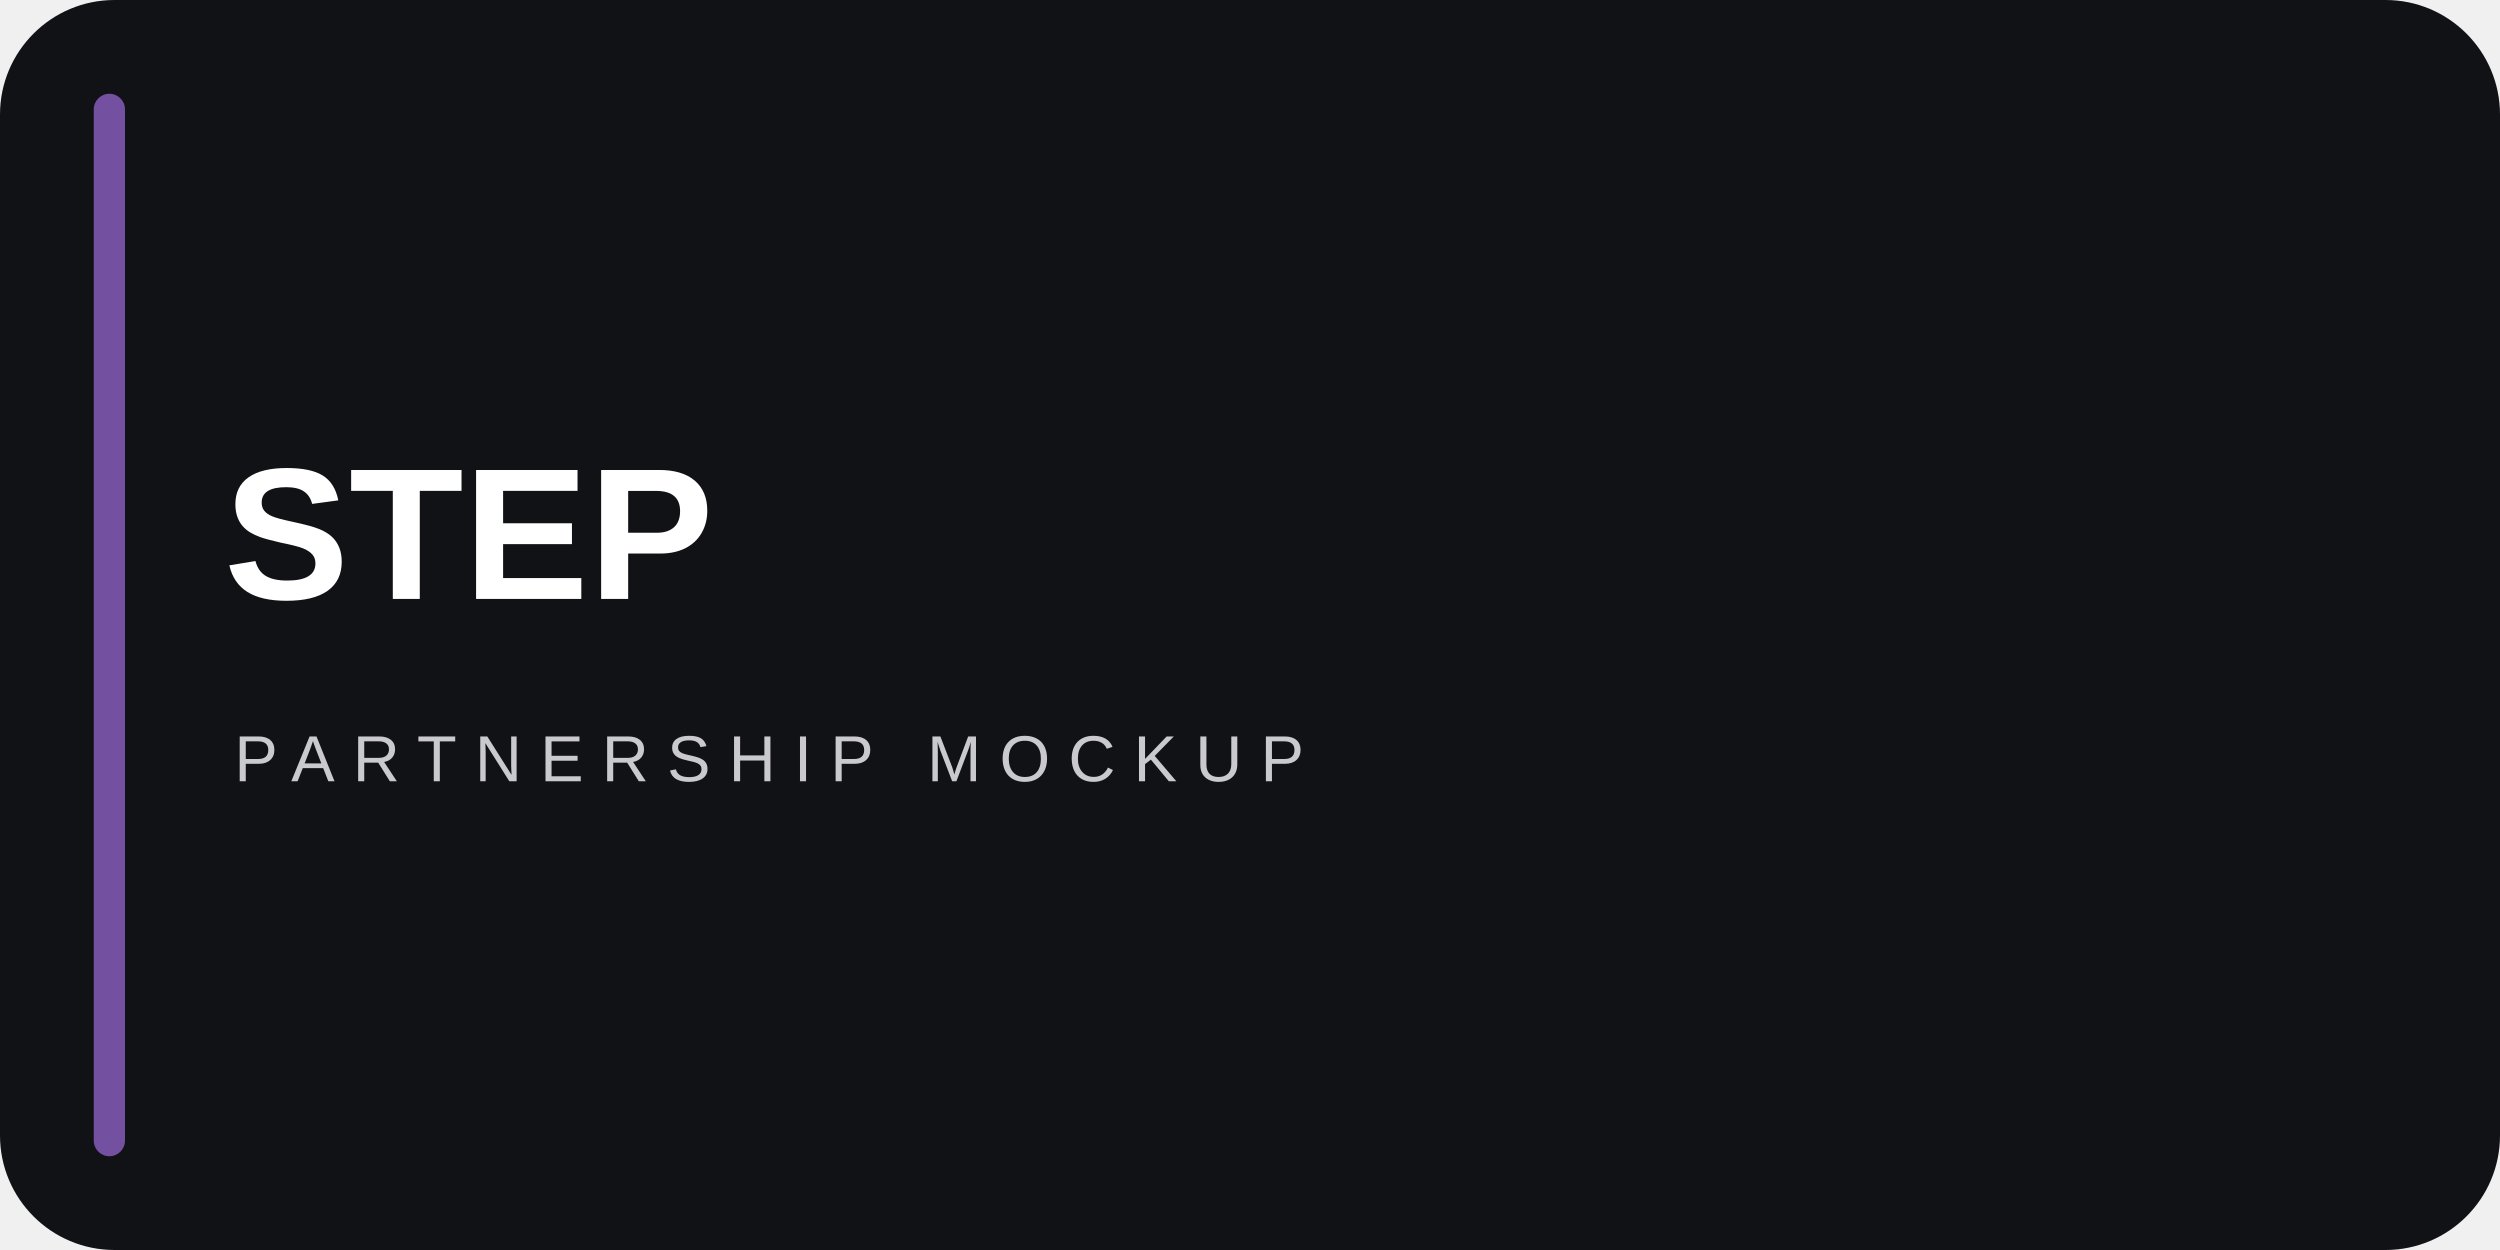
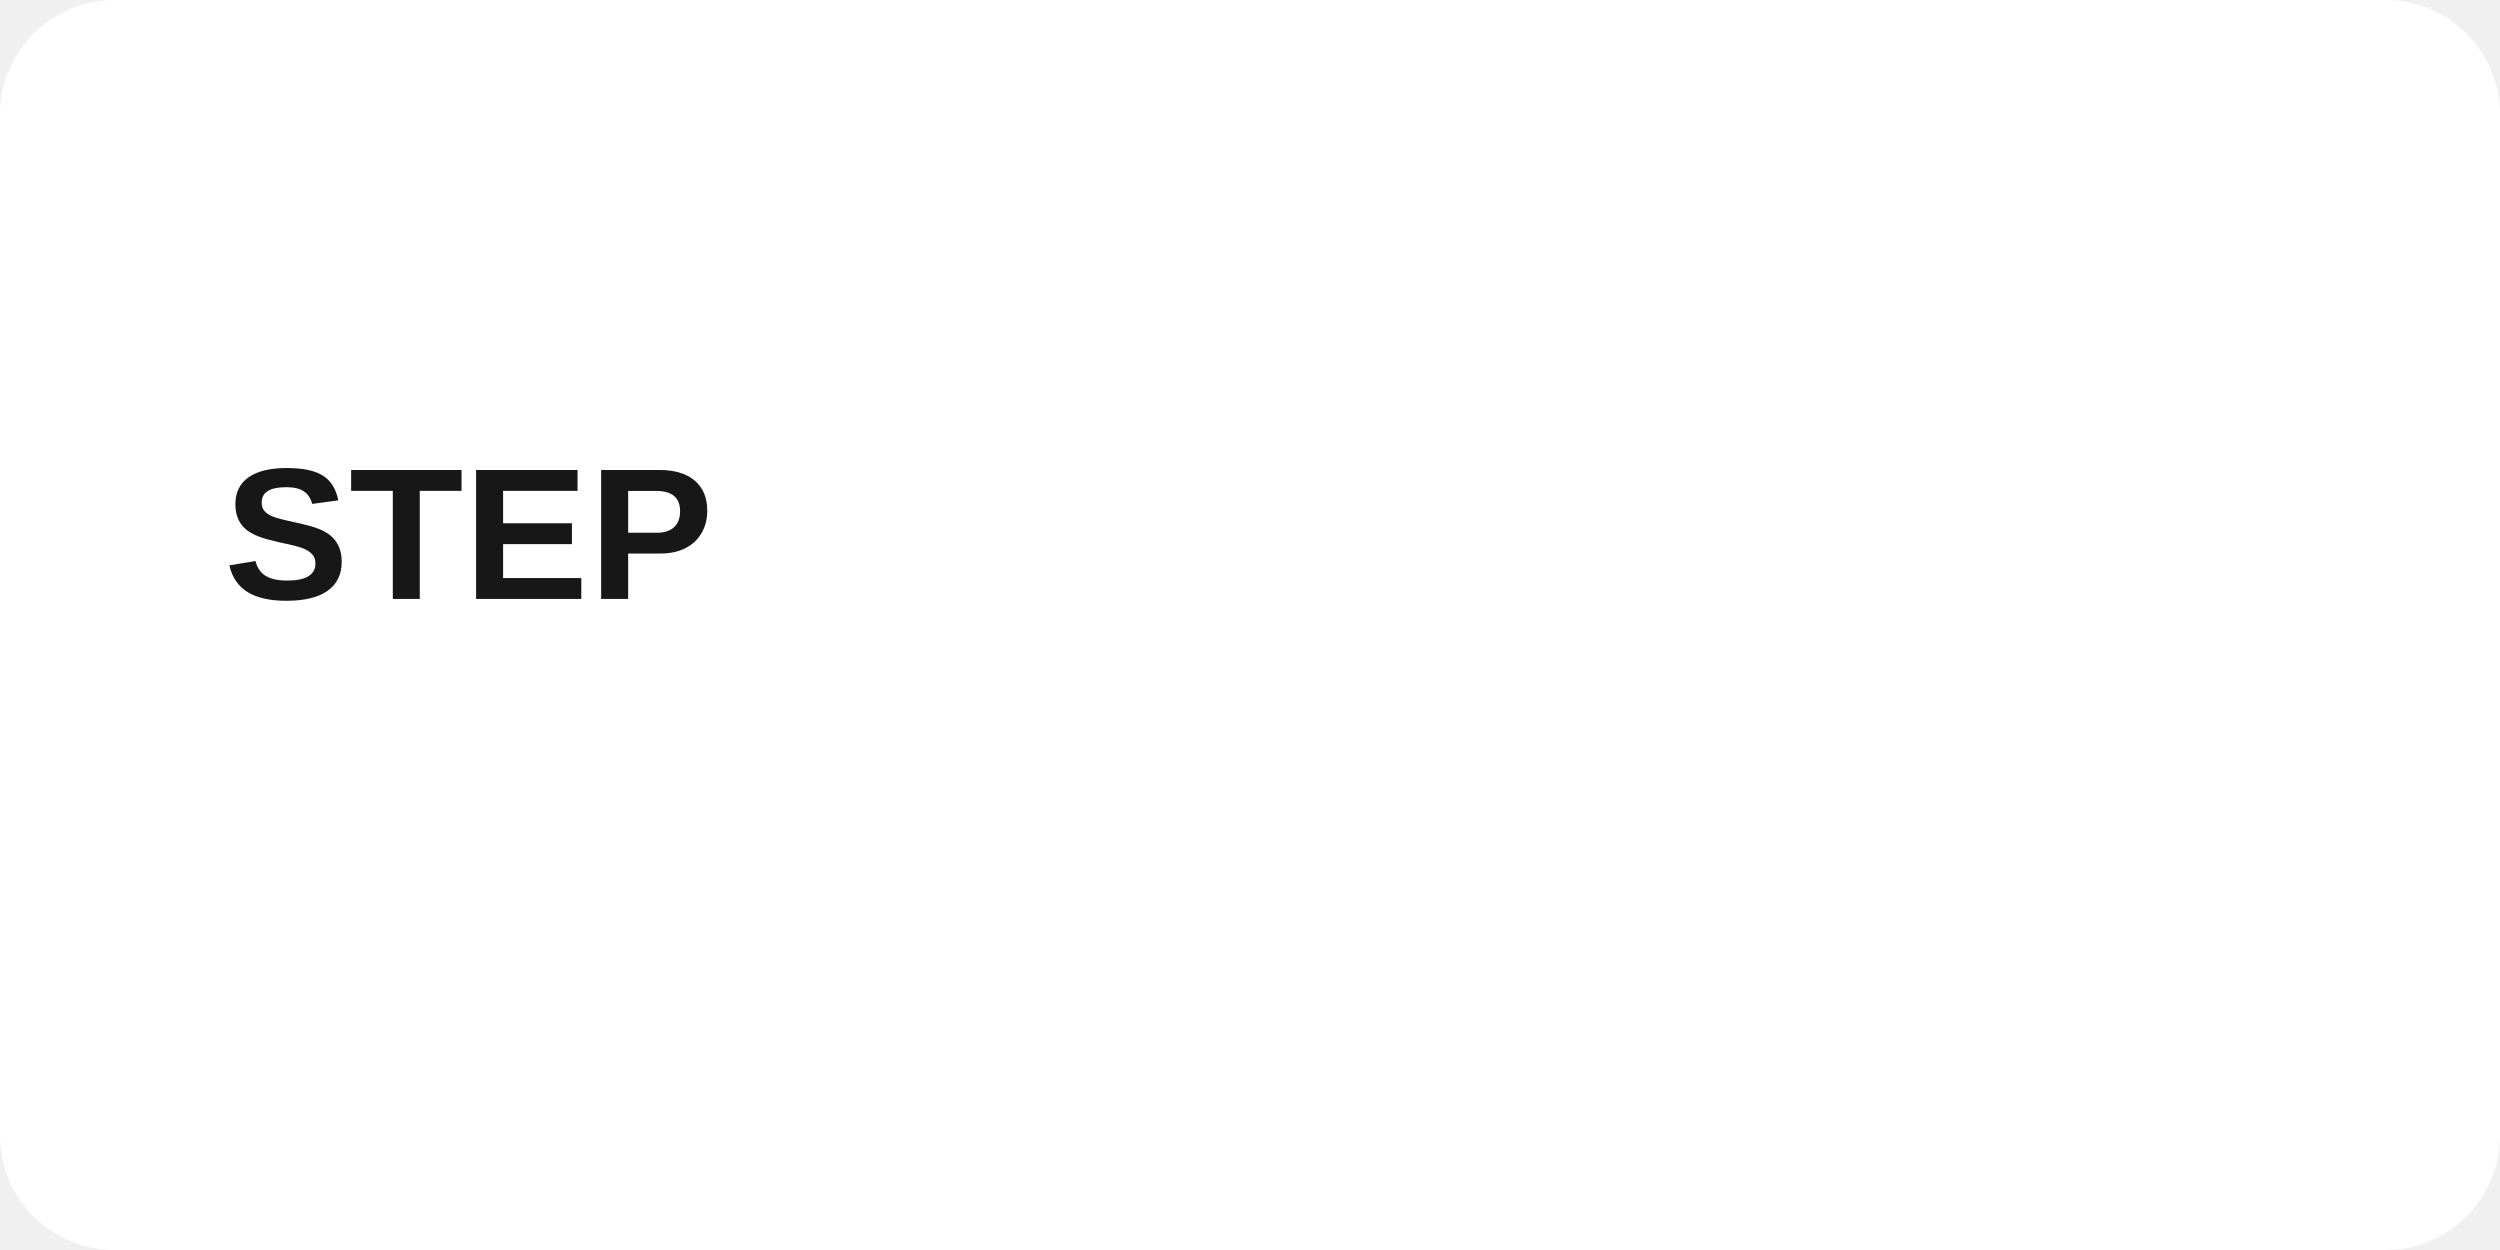
<svg xmlns="http://www.w3.org/2000/svg" width="960" height="480" viewBox="0 0 960 480">
-   <rect width="960" height="480" rx="44" fill="#111216" />
-   <rect x="36" y="36" width="12" height="408" rx="6" fill="#7350a0" />
-   <text x="86" y="230" fill="#fff" font-family="Arial, sans-serif" font-size="72" font-weight="800">STEP</text>
-   <text x="90" y="300" fill="#c9c9ce" font-family="Arial, sans-serif" font-size="25" letter-spacing="7">PARTNERSHIP MOCKUP</text>
+   <rect width="960" height="480" rx="44" fill="#ffffff" />
+   <text x="86" y="230" fill="#171717" font-family="Arial, sans-serif" font-size="72" font-weight="800">STEP</text>
</svg>
